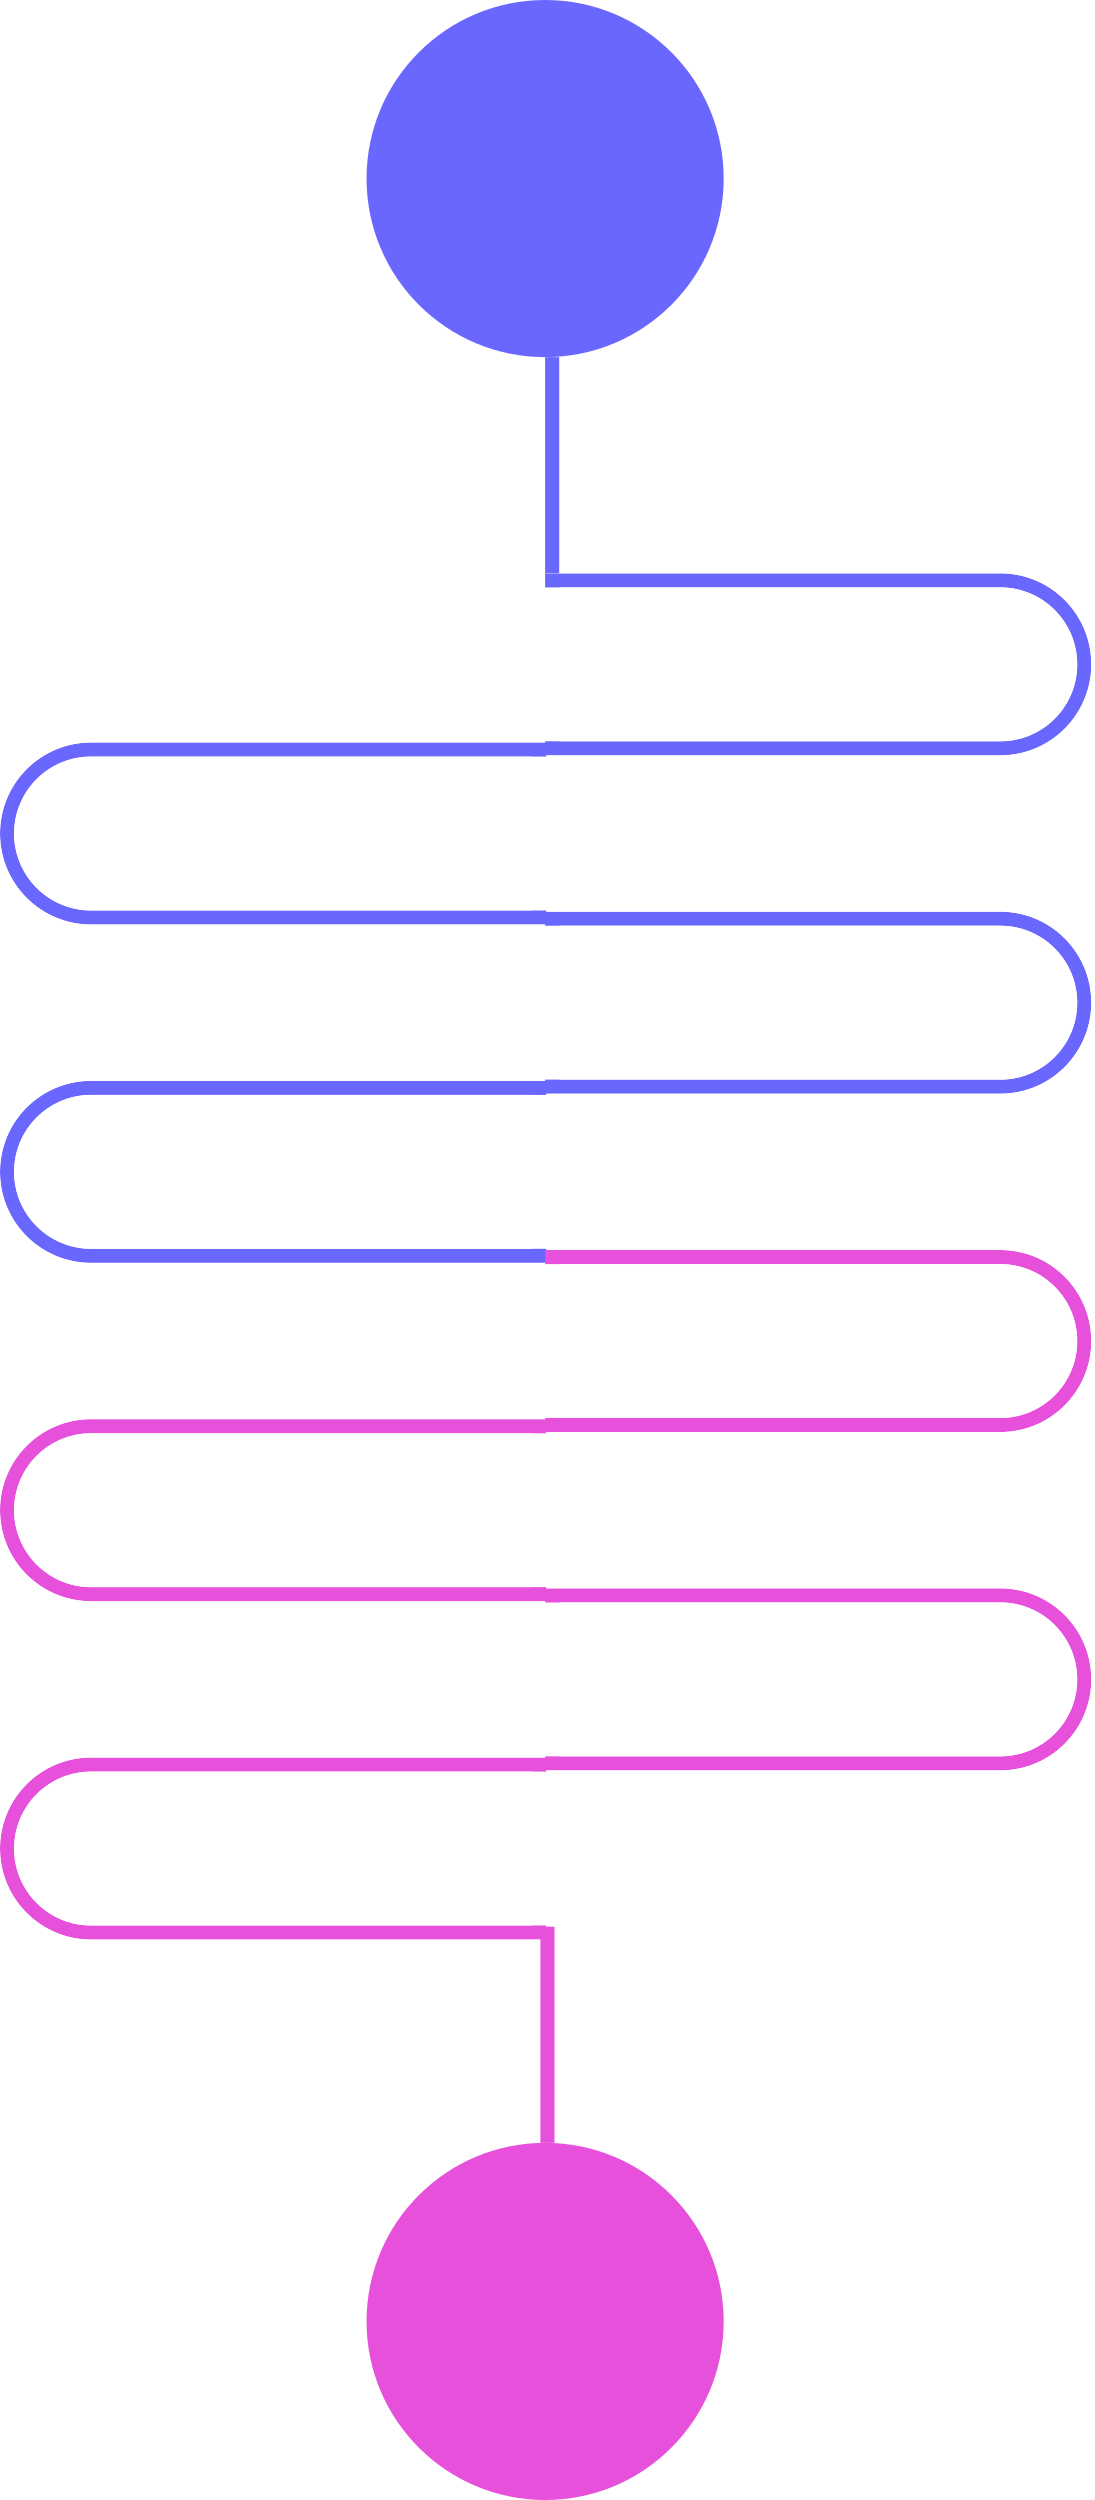
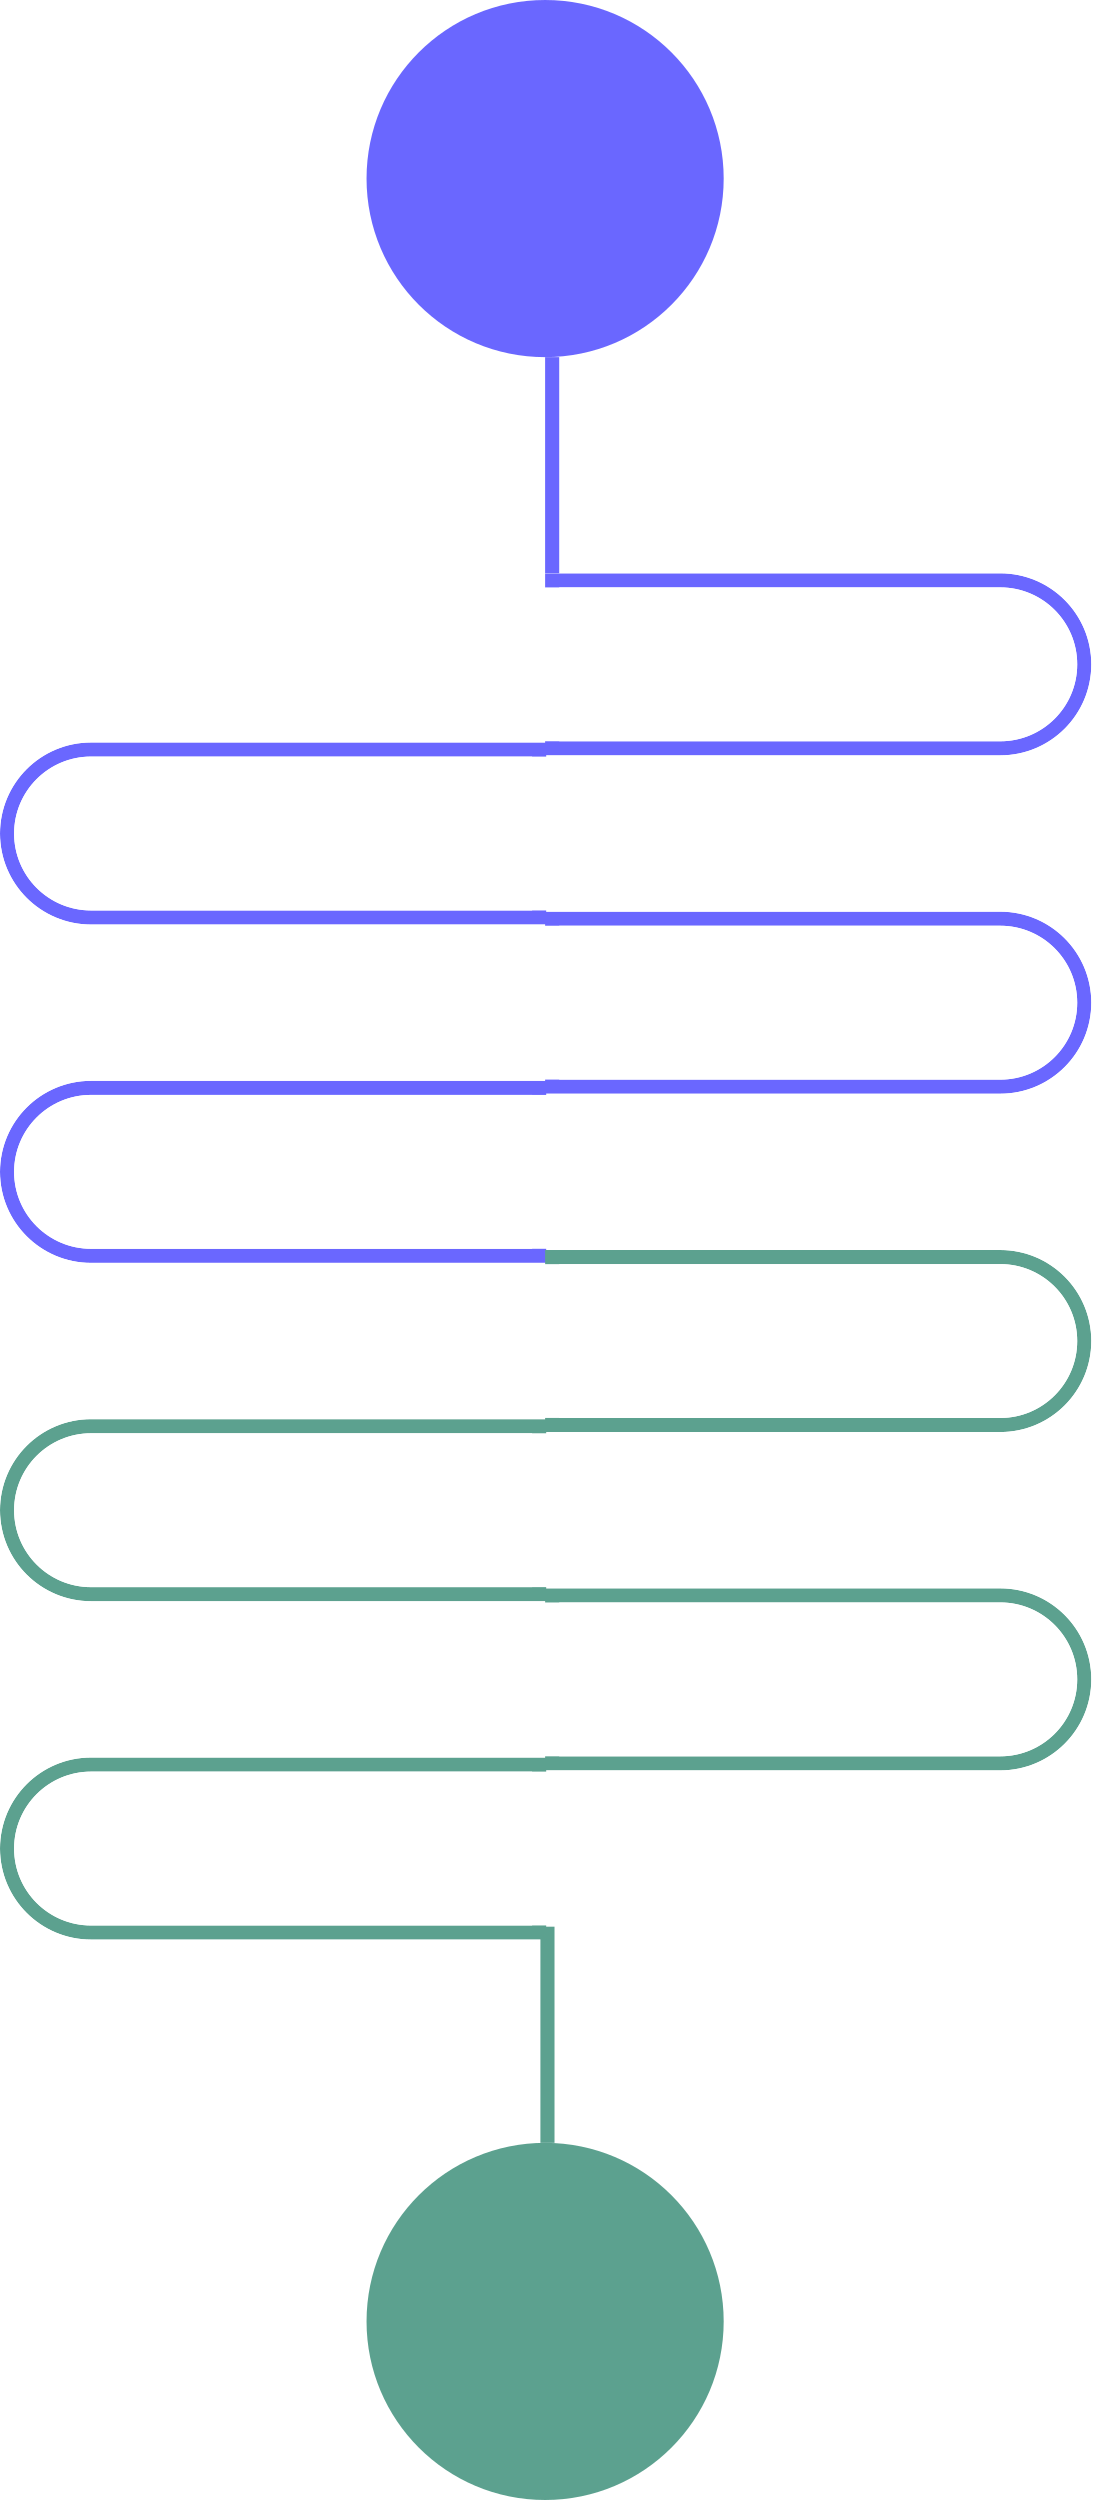
<svg xmlns="http://www.w3.org/2000/svg" width="233" height="532" viewBox="0 0 233 532" fill="none">
  <circle cx="116" cy="38" r="38" fill="#6A67FF" />
-   <circle cx="116" cy="494" r="38" fill="#E650DB" />
+   <path d="M154 494C154 514.987 136.987 532 116 532C95.013 532 78 514.987 78 494C78 473.013 95.013 456 116 456C136.987 456 154 473.013 154 494Z" fill="#5CA18F" />
  <line x1="117.5" y1="76" x2="117.5" y2="122" stroke="#6A67FF" stroke-width="3" />
-   <line x1="116.5" y1="410" x2="116.5" y2="456" stroke="#E650DB" stroke-width="3" />
+   <line x1="116.5" y1="410" x2="116.5" y2="456" stroke="#5CA18F" stroke-width="3" />
  <mask id="mask0_188_3028" style="mask-type:alpha" maskUnits="userSpaceOnUse" x="116" y="122" width="117" height="39">
    <path d="M212.857 123.5C222.727 123.5 230.728 131.501 230.729 141.371C230.729 151.241 222.727 159.243 212.857 159.243H117.5V123.5H212.857Z" stroke="#D9D9D9" stroke-width="3" />
  </mask>
  <g mask="url(#mask0_188_3028)">
    <rect x="14.185" y="123.5" width="216.543" height="35.743" rx="17.871" stroke="#6A67FF" stroke-width="3" />
  </g>
  <mask id="mask1_188_3028" style="mask-type:alpha" maskUnits="userSpaceOnUse" x="0" y="158" width="117" height="39">
    <path d="M19.371 159.5C9.501 159.5 1.5 167.501 1.5 177.371C1.5 187.241 9.501 195.243 19.371 195.243H114.729V159.5H19.371Z" stroke="#D9D9D9" stroke-width="3" />
  </mask>
  <g mask="url(#mask1_188_3028)">
    <rect x="-1.5" y="1.5" width="216.543" height="35.743" rx="17.871" transform="matrix(-1 0 0 1 216.543 158)" stroke="#6A67FF" stroke-width="3" />
  </g>
  <mask id="mask2_188_3028" style="mask-type:alpha" maskUnits="userSpaceOnUse" x="116" y="194" width="117" height="39">
    <path d="M212.857 195.5C222.727 195.5 230.728 203.501 230.729 213.371C230.729 223.241 222.727 231.243 212.857 231.243H117.5V195.5H212.857Z" stroke="#D9D9D9" stroke-width="3" />
  </mask>
  <g mask="url(#mask2_188_3028)">
    <rect x="14.185" y="195.5" width="216.543" height="35.743" rx="17.871" stroke="#6A67FF" stroke-width="3" />
  </g>
  <mask id="mask3_188_3028" style="mask-type:alpha" maskUnits="userSpaceOnUse" x="0" y="230" width="117" height="39">
    <path d="M19.371 231.5C9.501 231.5 1.5 239.501 1.5 249.371C1.5 259.241 9.501 267.243 19.371 267.243H114.729V231.5H19.371Z" stroke="#D9D9D9" stroke-width="3" />
  </mask>
  <g mask="url(#mask3_188_3028)">
    <rect x="-1.5" y="1.5" width="216.543" height="35.743" rx="17.871" transform="matrix(-1 0 0 1 216.543 230)" stroke="#6A67FF" stroke-width="3" />
  </g>
  <mask id="mask4_188_3028" style="mask-type:alpha" maskUnits="userSpaceOnUse" x="116" y="266" width="117" height="39">
    <path d="M212.857 267.5C222.727 267.5 230.728 275.501 230.729 285.371C230.729 295.241 222.727 303.243 212.857 303.243H117.5V267.5H212.857Z" stroke="#D9D9D9" stroke-width="3" />
  </mask>
  <g mask="url(#mask4_188_3028)">
-     <rect x="14.185" y="267.5" width="216.543" height="35.743" rx="17.871" stroke="#E650DB" stroke-width="3" />
+     <rect x="14.185" y="267.5" width="216.543" height="35.743" rx="17.871" stroke="#5CA18F" stroke-width="3" />
  </g>
  <mask id="mask5_188_3028" style="mask-type:alpha" maskUnits="userSpaceOnUse" x="0" y="302" width="117" height="39">
    <path d="M19.371 303.5C9.501 303.5 1.5 311.501 1.5 321.371C1.5 331.241 9.501 339.243 19.371 339.243H114.729V303.5H19.371Z" stroke="#D9D9D9" stroke-width="3" />
  </mask>
  <g mask="url(#mask5_188_3028)">
-     <rect x="-1.5" y="1.5" width="216.543" height="35.743" rx="17.871" transform="matrix(-1 0 0 1 216.543 302)" stroke="#E650DB" stroke-width="3" />
+     <rect x="-1.5" y="1.5" width="216.543" height="35.743" rx="17.871" transform="matrix(-1 0 0 1 216.543 302)" stroke="#5CA18F" stroke-width="3" />
  </g>
  <mask id="mask6_188_3028" style="mask-type:alpha" maskUnits="userSpaceOnUse" x="116" y="338" width="117" height="39">
    <path d="M212.857 339.5C222.727 339.5 230.728 347.501 230.729 357.371C230.729 367.241 222.727 375.243 212.857 375.243H117.5V339.5H212.857Z" stroke="#D9D9D9" stroke-width="3" />
  </mask>
  <g mask="url(#mask6_188_3028)">
-     <rect x="14.185" y="339.5" width="216.543" height="35.743" rx="17.871" stroke="#E650DB" stroke-width="3" />
+     <rect x="14.185" y="339.5" width="216.543" height="35.743" rx="17.871" stroke="#5CA18F" stroke-width="3" />
  </g>
  <mask id="mask7_188_3028" style="mask-type:alpha" maskUnits="userSpaceOnUse" x="0" y="374" width="117" height="39">
    <path d="M19.371 375.5C9.501 375.5 1.5 383.501 1.5 393.371C1.5 403.241 9.501 411.243 19.371 411.243H114.729V375.5H19.371Z" stroke="#D9D9D9" stroke-width="3" />
  </mask>
  <g mask="url(#mask7_188_3028)">
-     <rect x="-1.5" y="1.5" width="216.543" height="35.743" rx="17.871" transform="matrix(-1 0 0 1 216.543 374)" stroke="#E650DB" stroke-width="3" />
+     <rect x="-1.5" y="1.5" width="216.543" height="35.743" rx="17.871" transform="matrix(-1 0 0 1 216.543 374)" stroke="#5CA18F" stroke-width="3" />
  </g>
</svg>
